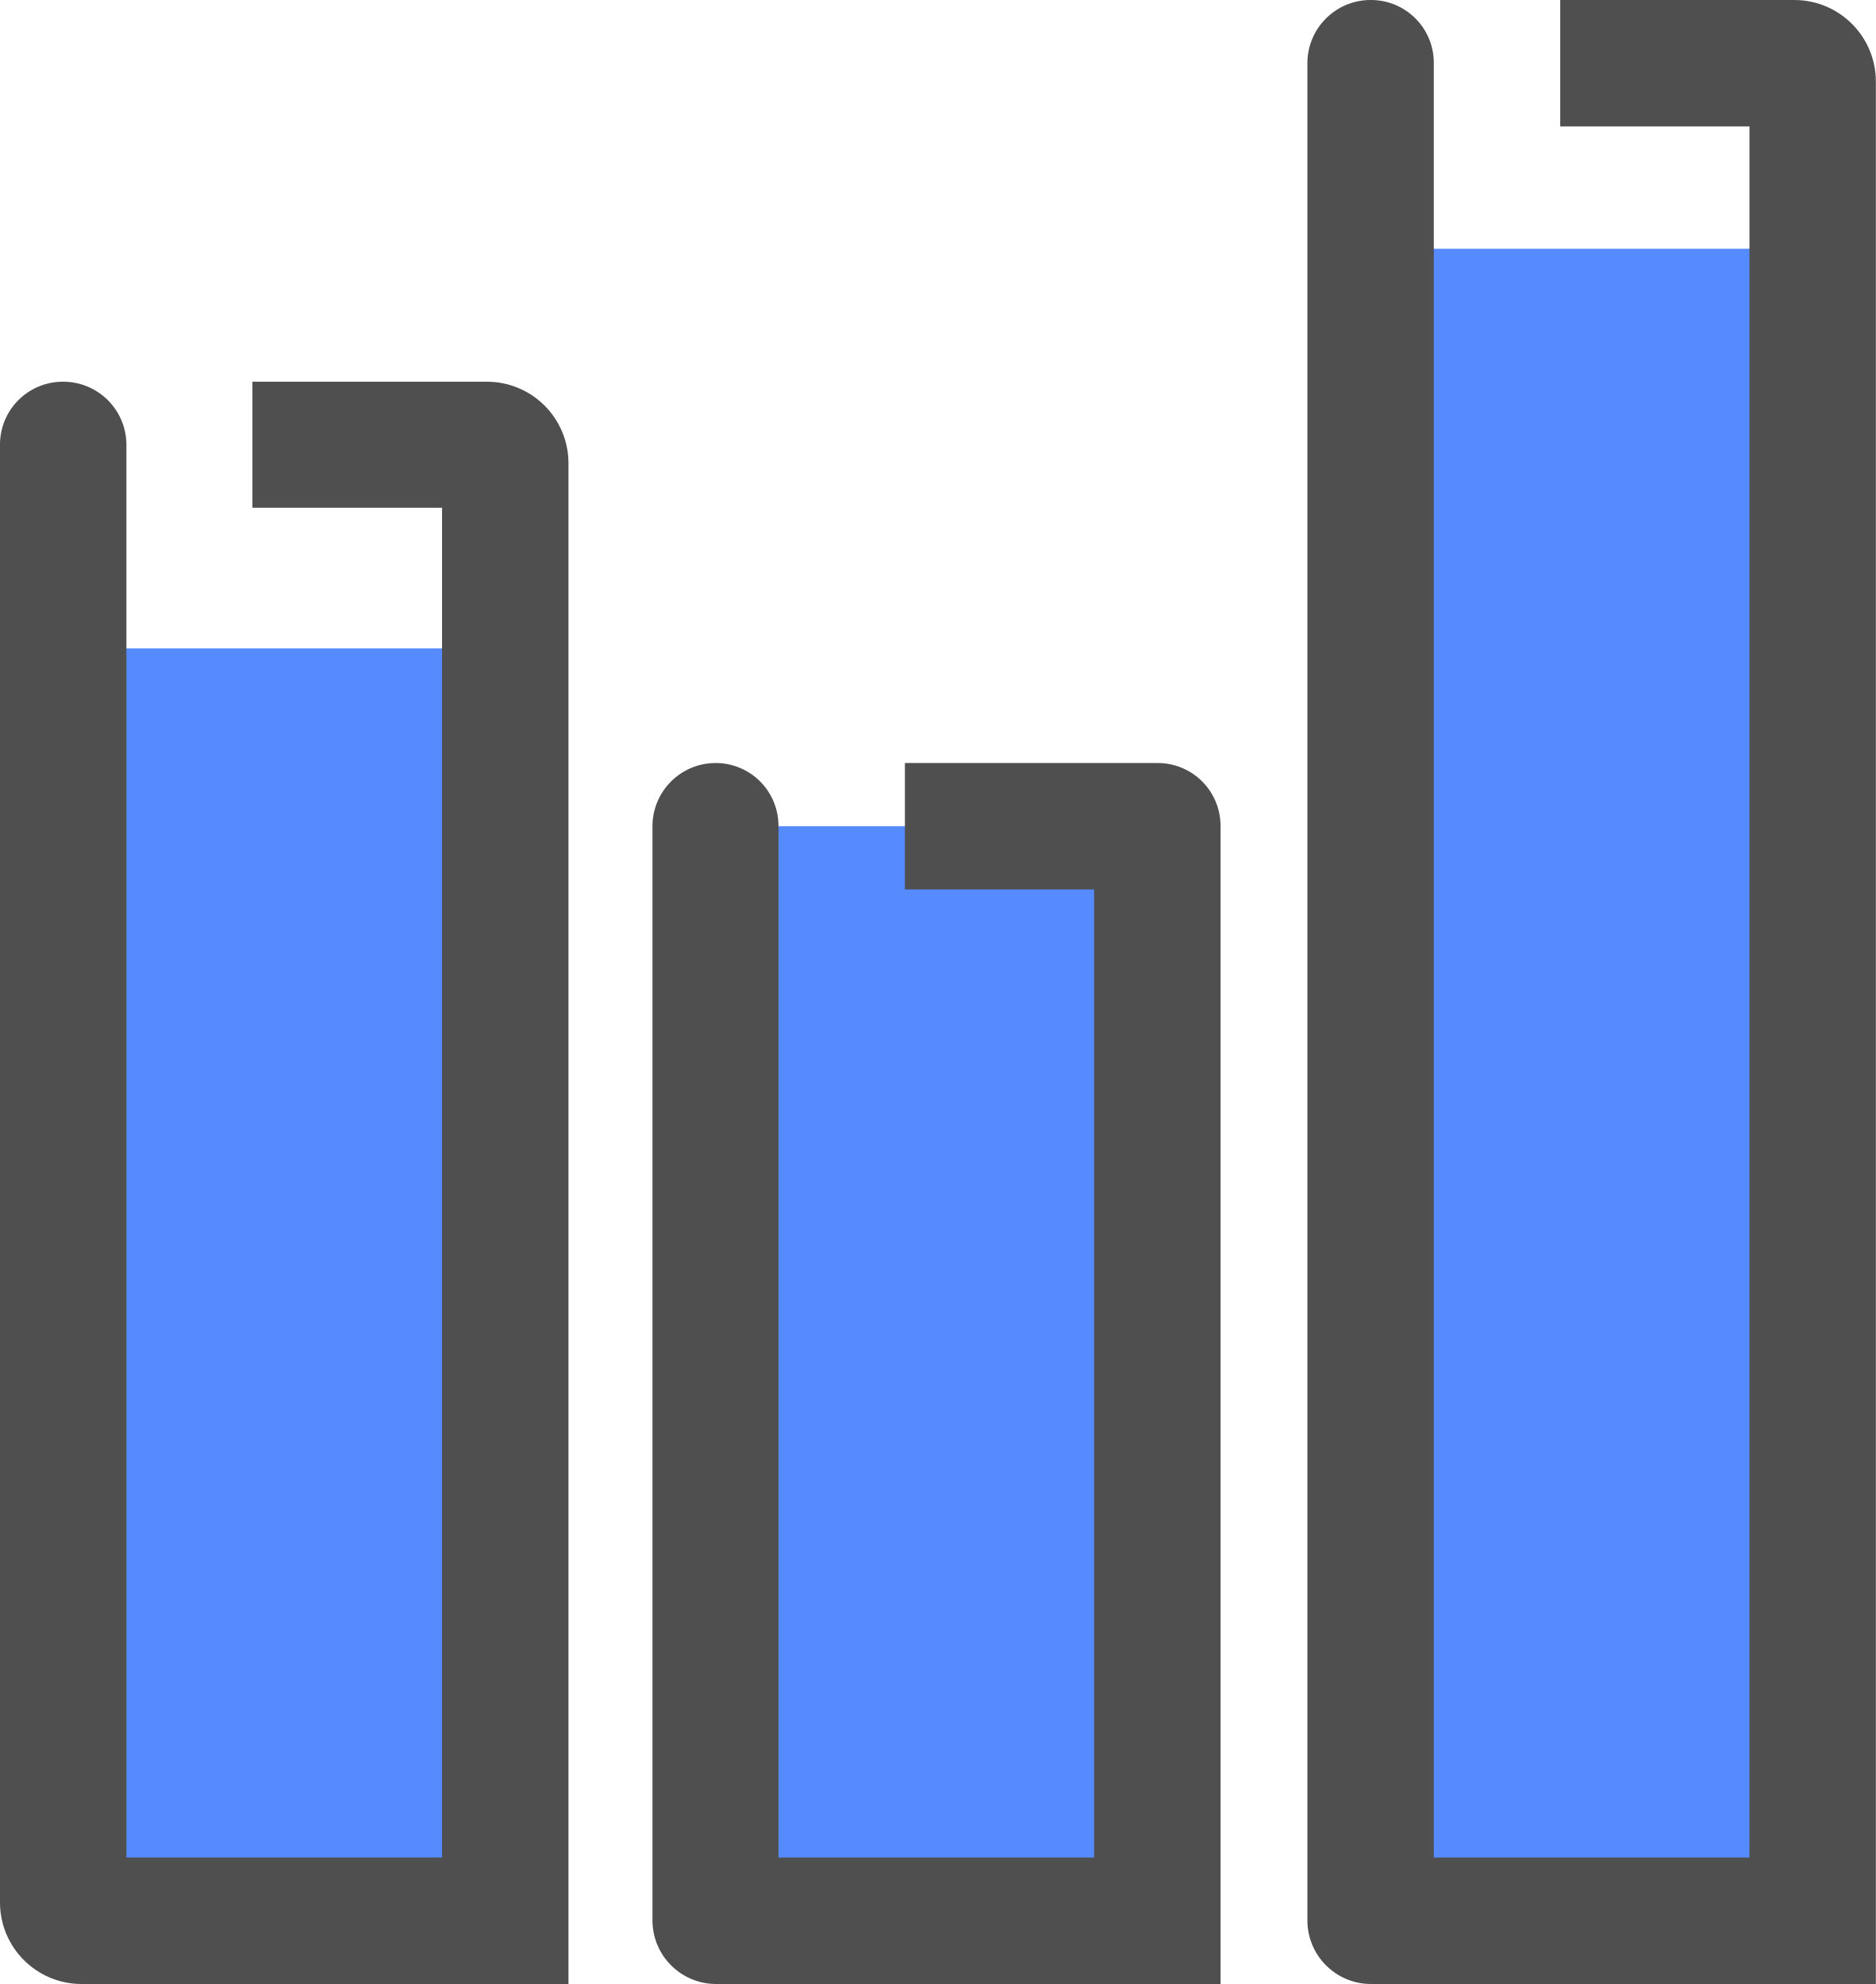
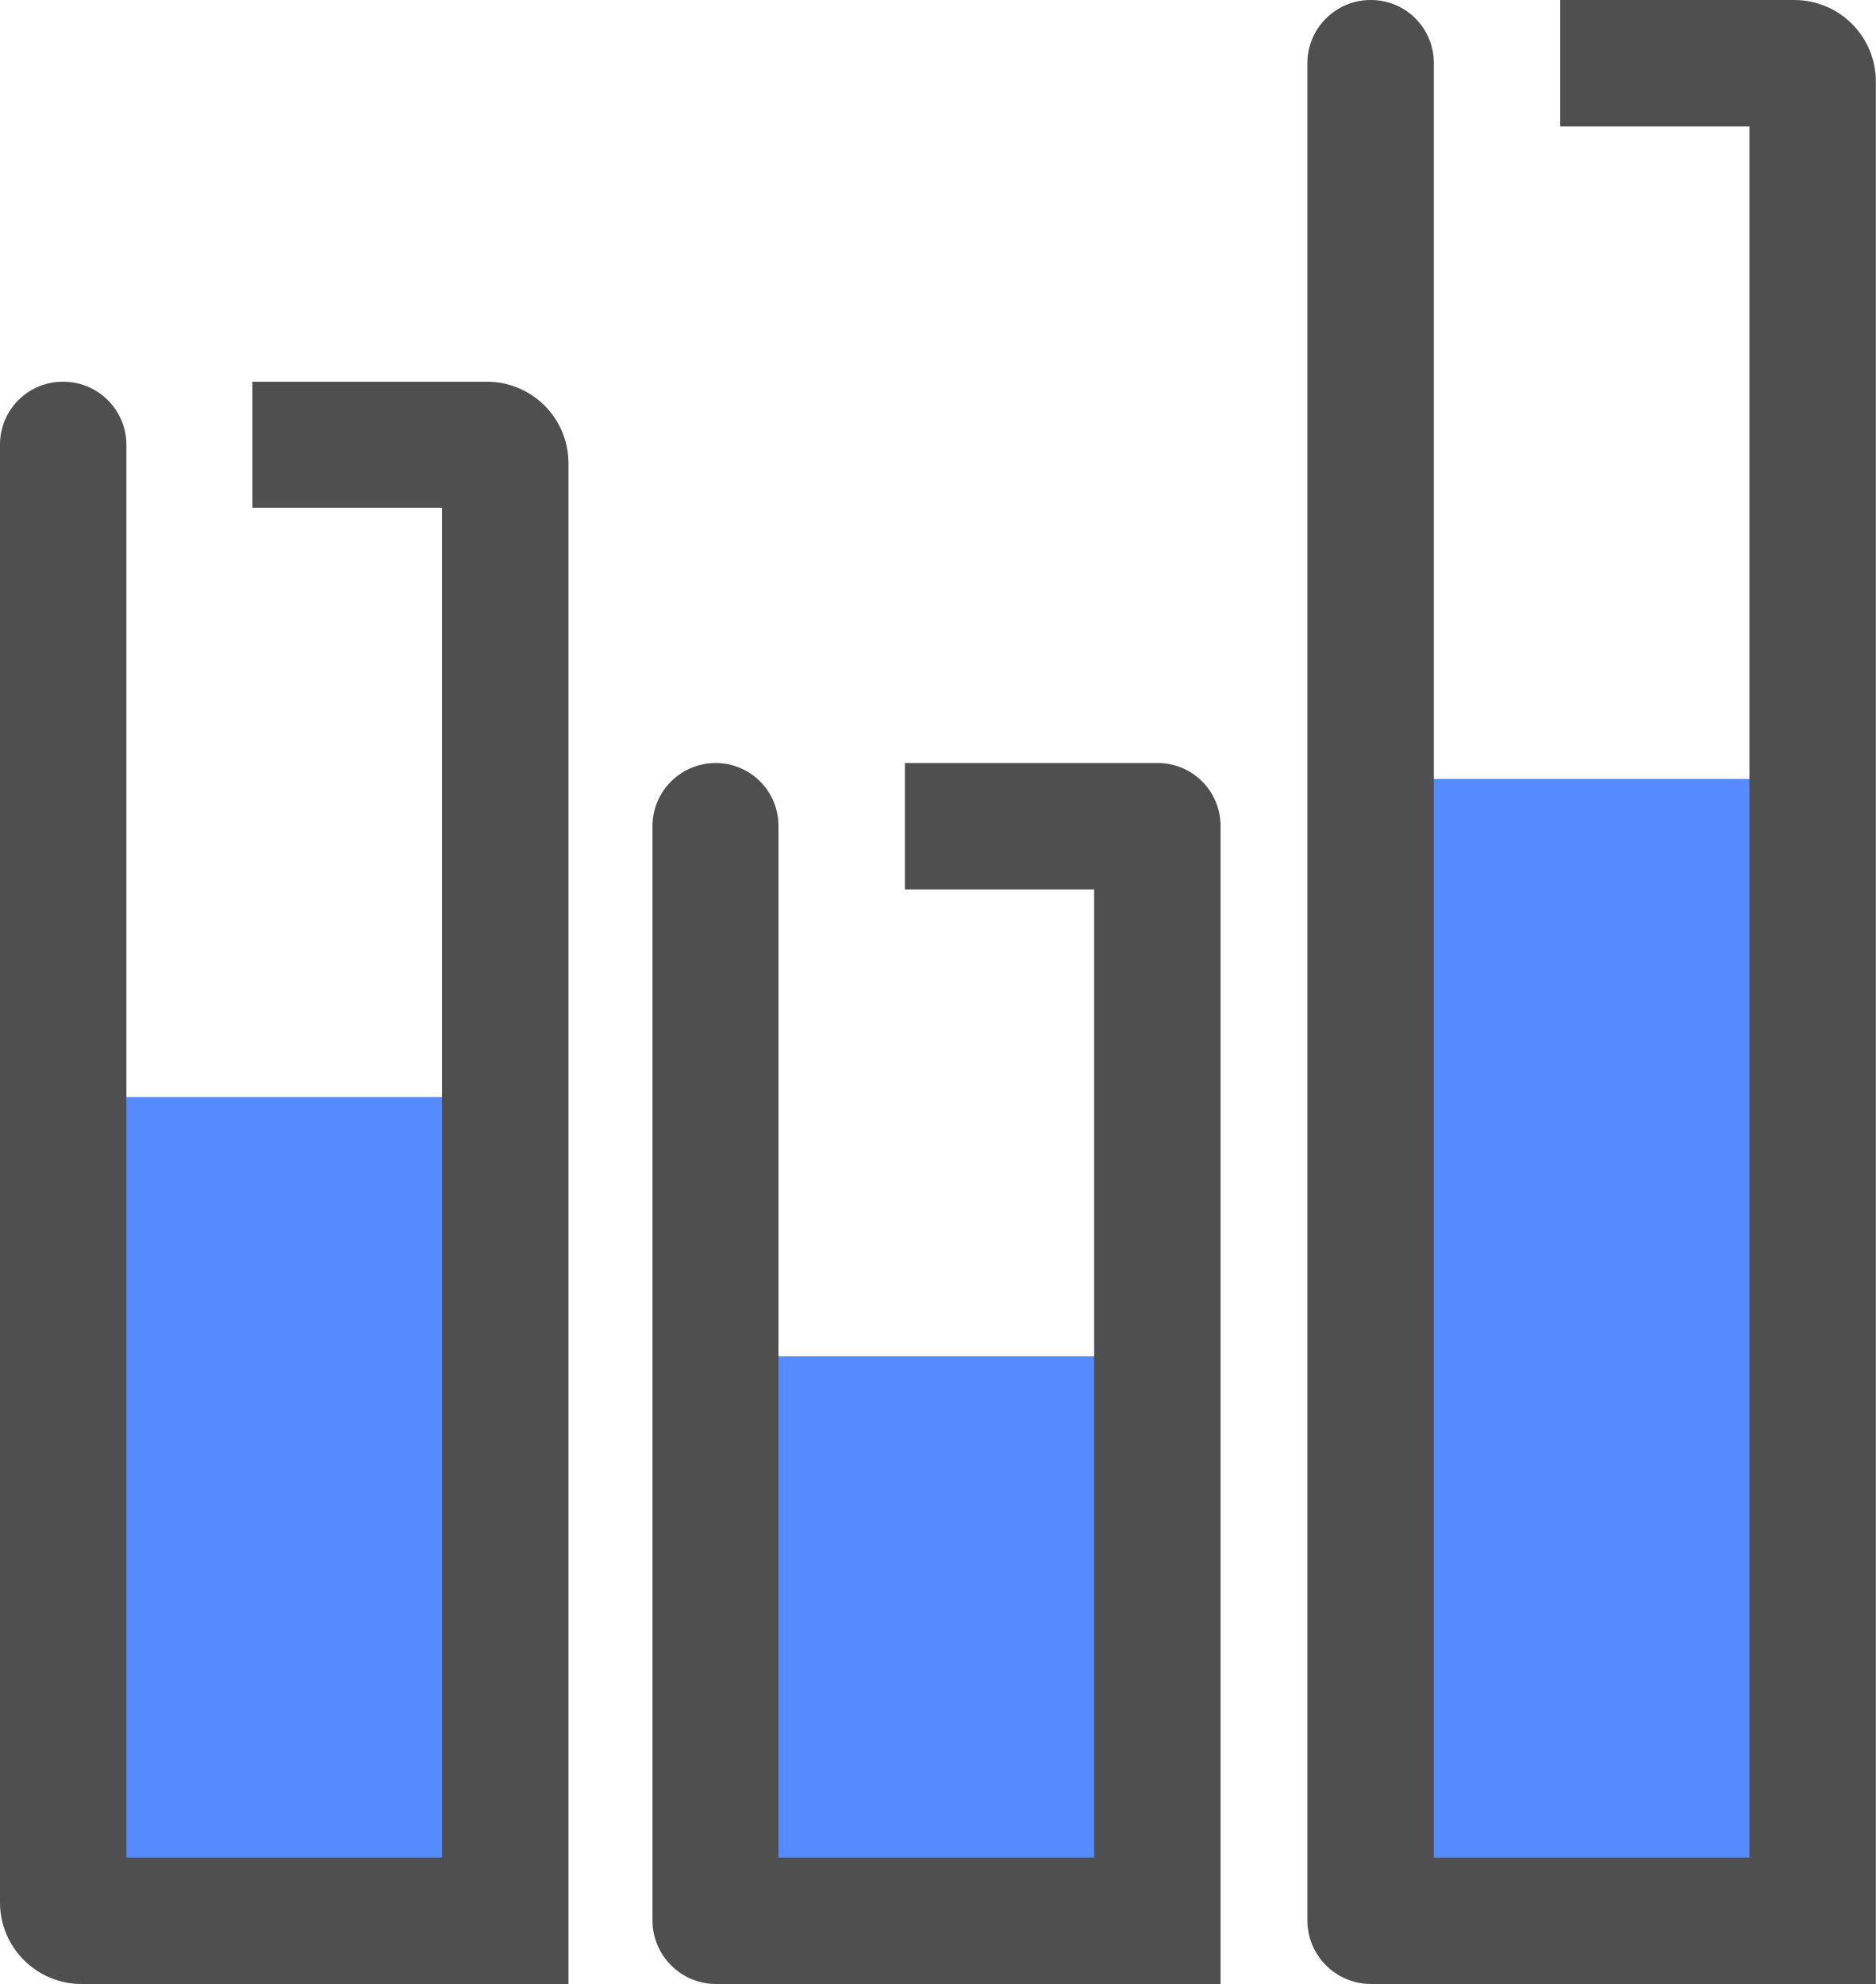
<svg xmlns="http://www.w3.org/2000/svg" viewBox="0 0 46 48.65">
  <defs>
    <style>.cls-1{fill:#558bff;}.cls-2{fill:#4f4f4f;}</style>
  </defs>
  <g id="Layer_2" data-name="Layer 2">
    <g id="Layer_1-2" data-name="Layer 1">
      <g id="_09-Rise_Graphic" data-name=" 09-Rise Graphic">
-         <path class="cls-1" d="M33.61,6.1H44.45V48.65H33.61Z" />
-         <path class="cls-1" d="M1.55,15.9H12.39V47.1H1.55Z" />
+         <path class="cls-1" d="M33.61,19.1H44.45V48.65H33.61Z" />
+         <path class="cls-1" d="M1.55,26.9H12.39V47.1H1.55Z" />
        <path class="cls-2" d="M6.19,12.45h4.65v33.1H3.1V10.9A1.55,1.55,0,0,0,1.55,9.36h0A1.54,1.54,0,0,0,0,10.9V46.65a2,2,0,0,0,2,2H13.94V11.36a2,2,0,0,0-2-2H6.19Z" />
        <path class="cls-2" d="M38.26,0V3.1H42.9V45.55H35.16v-44A1.54,1.54,0,0,0,33.61,0h0a1.55,1.55,0,0,0-1.55,1.55V47.1a1.56,1.56,0,0,0,1.55,1.55H46V2a2,2,0,0,0-2-2Z" />
-         <path class="cls-1" d="M17.54,20.26H28.38V47.1H17.54Z" />
+         <path class="cls-1" d="M17.54,33.26H28.38V47.1H17.54Z" />
        <path class="cls-2" d="M22.19,21.81h4.64V45.55H19.09V20.26a1.54,1.54,0,0,0-1.55-1.55h0A1.55,1.55,0,0,0,16,20.26V47.1a1.56,1.56,0,0,0,1.55,1.55H29.93V20.26a1.54,1.54,0,0,0-1.55-1.55H22.19Z" />
      </g>
    </g>
  </g>
</svg>
